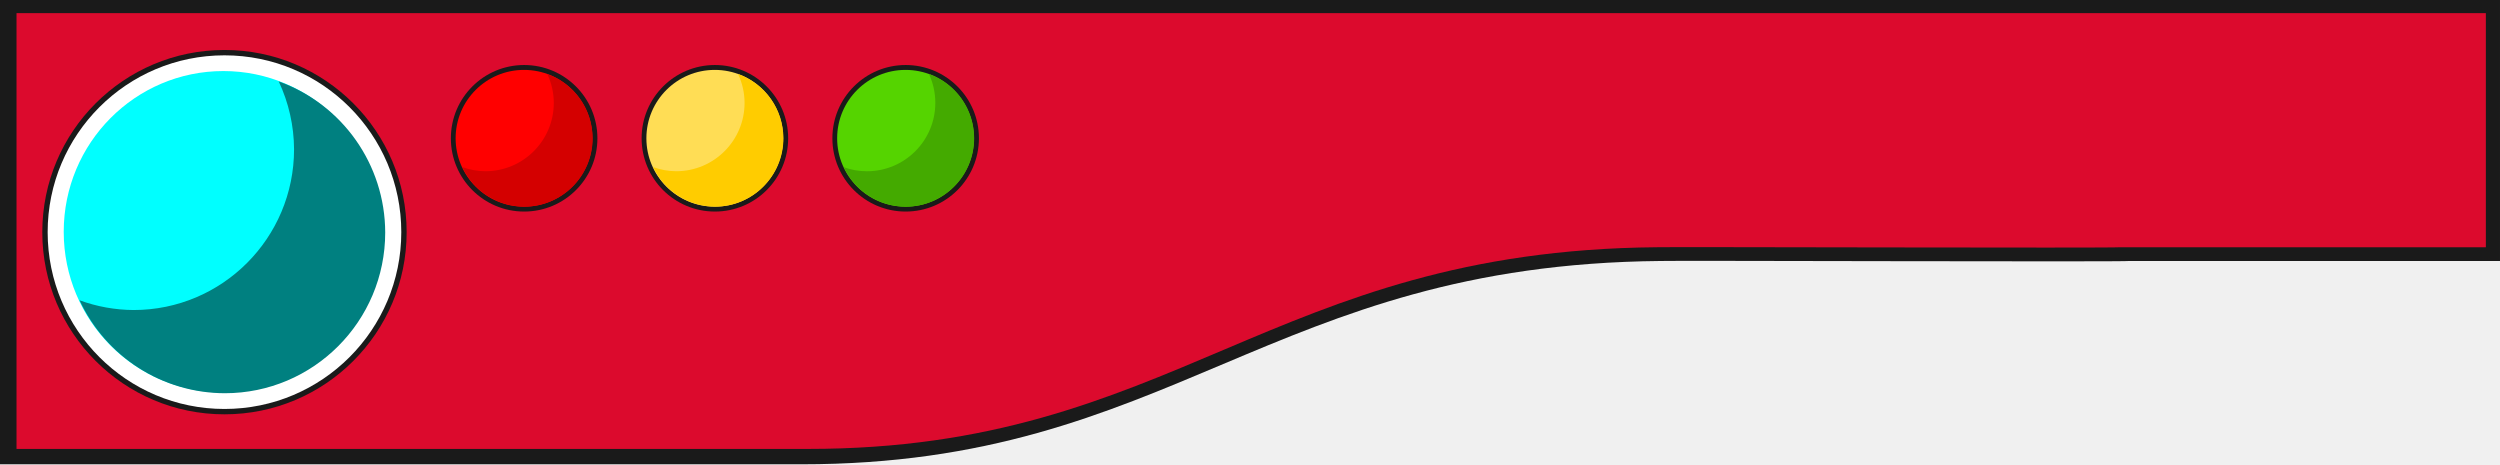
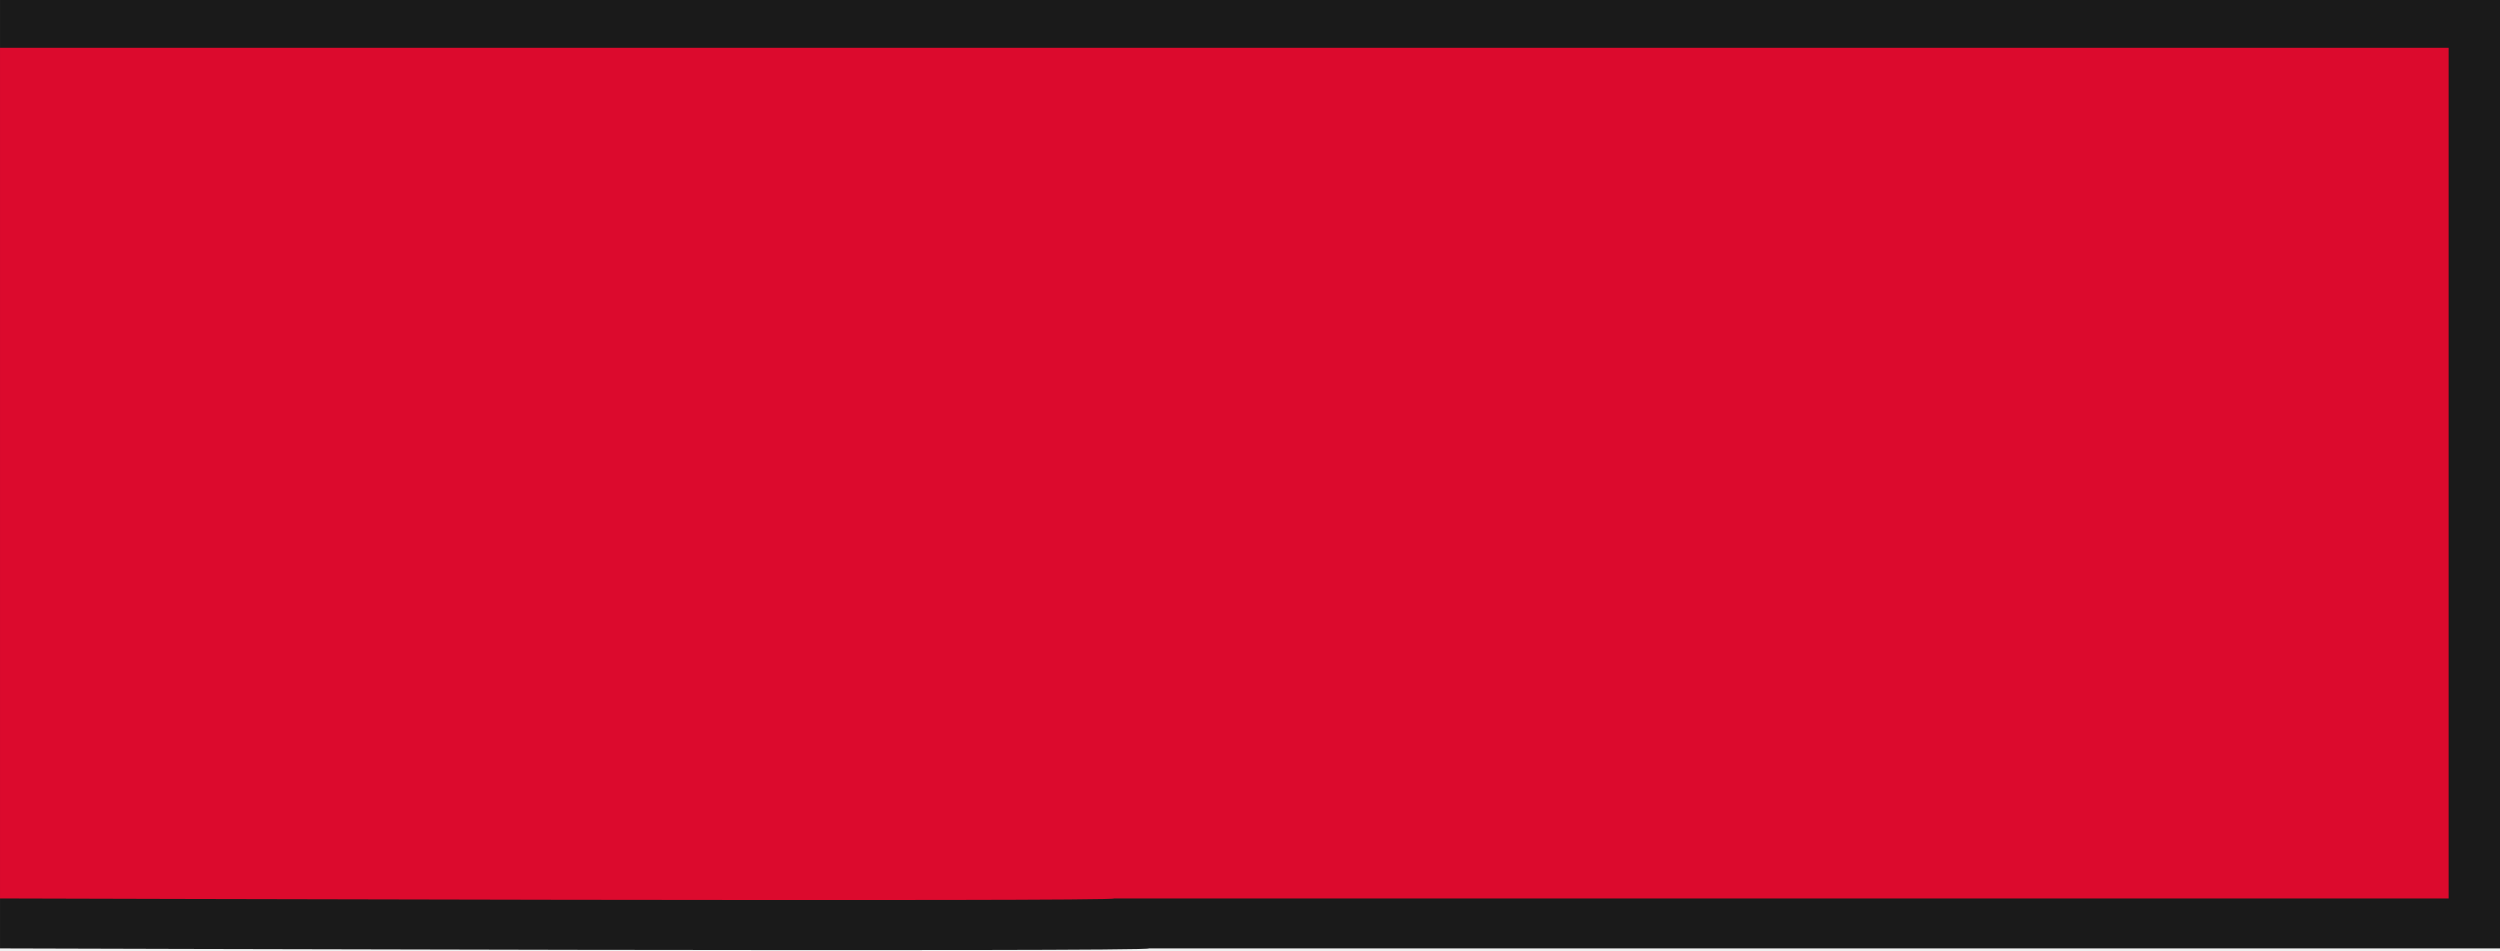
- <svg xmlns="http://www.w3.org/2000/svg" width="209.934mm" height="38.988mm" viewBox="0 0 209.934 38.988" version="1.1" id="svg1">
+ <svg xmlns="http://www.w3.org/2000/svg" width="57.77mm" height="21.955mm" viewBox="0 0 57.77 21.955" version="1.1" id="svg1">
  <defs id="defs1" />
-   <g id="layer1">
+   <g id="layer1" transform="translate(-152.1636)">
    <g id="g2" transform="translate(-0.2991966,-0.531729)">
      <g id="g3" transform="matrix(1,0,0,1.120821,0,-0.06424402)">
-         <path style="display:inline;fill:#1a1a1a;stroke-width:0.593" d="m 22.242,35.317 h 45.363 c 31.181,0 39.234,-14.965 72.158,-15.232 0.035,-0.04 39.512,0.079 39.244,0 h 31.226 V 0.532 H 0.299 V 35.317 Z" id="path1-35" />
-         <path style="display:inline;fill:#dc0a2d;fill-opacity:1;stroke-width:0.571" d="m 23.36,34.166 h 44.806 c 30.798,0 38.753,-14.861 71.273,-15.111 0.035,-0.037 39.028,0.074 38.763,0 h 30.843 V 1.517 H 1.686 v 32.649 z" id="path1" />
-       </g>
-       <g id="g1" transform="matrix(1.64083,0,0,1.64083,-61.47743,-87.96939)">
-         <g id="g15" transform="translate(2.411643)">
-           <circle style="fill:#1a1a1a;stroke-width:0.33" id="path5" cx="62.062" cy="61.014" r="3.75" />
-           <g id="g5">
-             <circle style="fill:#ff0000;stroke-width:0.066" id="path1-3-2-1" cx="62.056" cy="61.014" r="3.5" />
-             <path id="path1-3" style="fill:#d40000;stroke-width:0.066" d="m 63.246,57.723 a 3.5,3.5 0 0 1 0.334,1.477 3.5,3.5 0 0 1 -3.5,3.5 3.5,3.5 0 0 1 -1.178,-0.212 3.5,3.5 0 0 0 3.166,2.024 3.5,3.5 0 0 0 3.5,-3.5 3.5,3.5 0 0 0 -2.322,-3.289 z" />
-           </g>
-         </g>
-         <g id="g14" transform="translate(1.205951)">
-           <circle style="fill:#1a1a1a;stroke-width:0.33" id="path5-5" cx="73.03" cy="61.014" r="3.75" />
-           <g id="g6">
-             <circle style="fill:#ffdd55;stroke-width:0.066" id="path1-3-1-2-2" cx="73.024" cy="61.014" r="3.5" />
-             <path id="path1-3-1" style="fill:#ffcc00;stroke-width:0.066" d="m 74.215,57.723 a 3.5,3.5 0 0 1 0.334,1.477 3.5,3.5 0 0 1 -3.5,3.5 3.5,3.5 0 0 1 -1.178,-0.212 3.5,3.5 0 0 0 3.166,2.024 3.5,3.5 0 0 0 3.5,-3.5 3.5,3.5 0 0 0 -2.322,-3.289 z" />
-           </g>
-         </g>
-         <g id="g13">
-           <circle style="fill:#1a1a1a;stroke-width:0.33" id="path5-4" cx="83.999" cy="61.014" r="3.75" />
-           <g id="g7">
-             <circle style="fill:#55d400;stroke-width:0.066" id="path1-3-0-8-9" cx="83.993" cy="61.014" r="3.5" />
-             <path id="path1-3-0" style="fill:#44aa00;stroke-width:0.066" d="m 85.188,57.718 a 3.5,3.5 0 0 1 0.329,1.483 3.5,3.5 0 0 1 -3.5,3.5 3.5,3.5 0 0 1 -1.182,-0.206 3.5,3.5 0 0 0 3.17,2.018 3.5,3.5 0 0 0 3.5,-3.5 3.5,3.5 0 0 0 -2.317,-3.294 z" />
-           </g>
-         </g>
-         <g id="g12" transform="matrix(1.09686,0,0,1.09686,-3.856388,-5.472019)">
-           <g id="g10" transform="translate(17.8391,2.769197)">
-             <circle style="fill:#1a1a1a;stroke-width:0.159" id="path1-3-2-1-8-4" cx="30.475" cy="62.225" r="8.5" />
-             <circle style="display:inline;fill:#ffffff;stroke-width:0.155" id="path1-3-2-1-8-4-6" cx="30.475" cy="62.225" r="8.25" />
-           </g>
-           <g id="g11" style="display:inline">
-             <ellipse style="fill:#00ffff;stroke-width:0.14" id="path1-3-2-1-8" cx="48.264" cy="64.978" rx="7.45" ry="7.5" />
-             <path id="path1-3-3" style="display:inline;fill:#008080;stroke-width:0.141" d="m 50.846,57.963 a 7.487,7.5 0 0 1 0.715,3.165 7.487,7.5 0 0 1 -7.487,7.5 7.487,7.5 0 0 1 -2.52,-0.454 7.487,7.5 0 0 0 6.773,4.336 7.487,7.5 0 0 0 7.487,-7.5 7.487,7.5 0 0 0 -4.968,-7.047 z" />
-           </g>
-         </g>
+         <path style="display:inline;fill:#1a1a1a;stroke-width:0.593" d="m 152.463,20.085 c 0,0 26.812,0.079 26.544,0 h 31.226 V 0.532 h -57.77 z" id="path1-35" />
+         <path style="display:inline;fill:#dc0a2d;fill-opacity:1;stroke-width:0.571" d="m 152.463,19.055 c 0,0 26.005,0.074 25.74,0 h 30.843 V 1.517 h -56.583 z" id="path1" />
      </g>
    </g>
  </g>
</svg>
